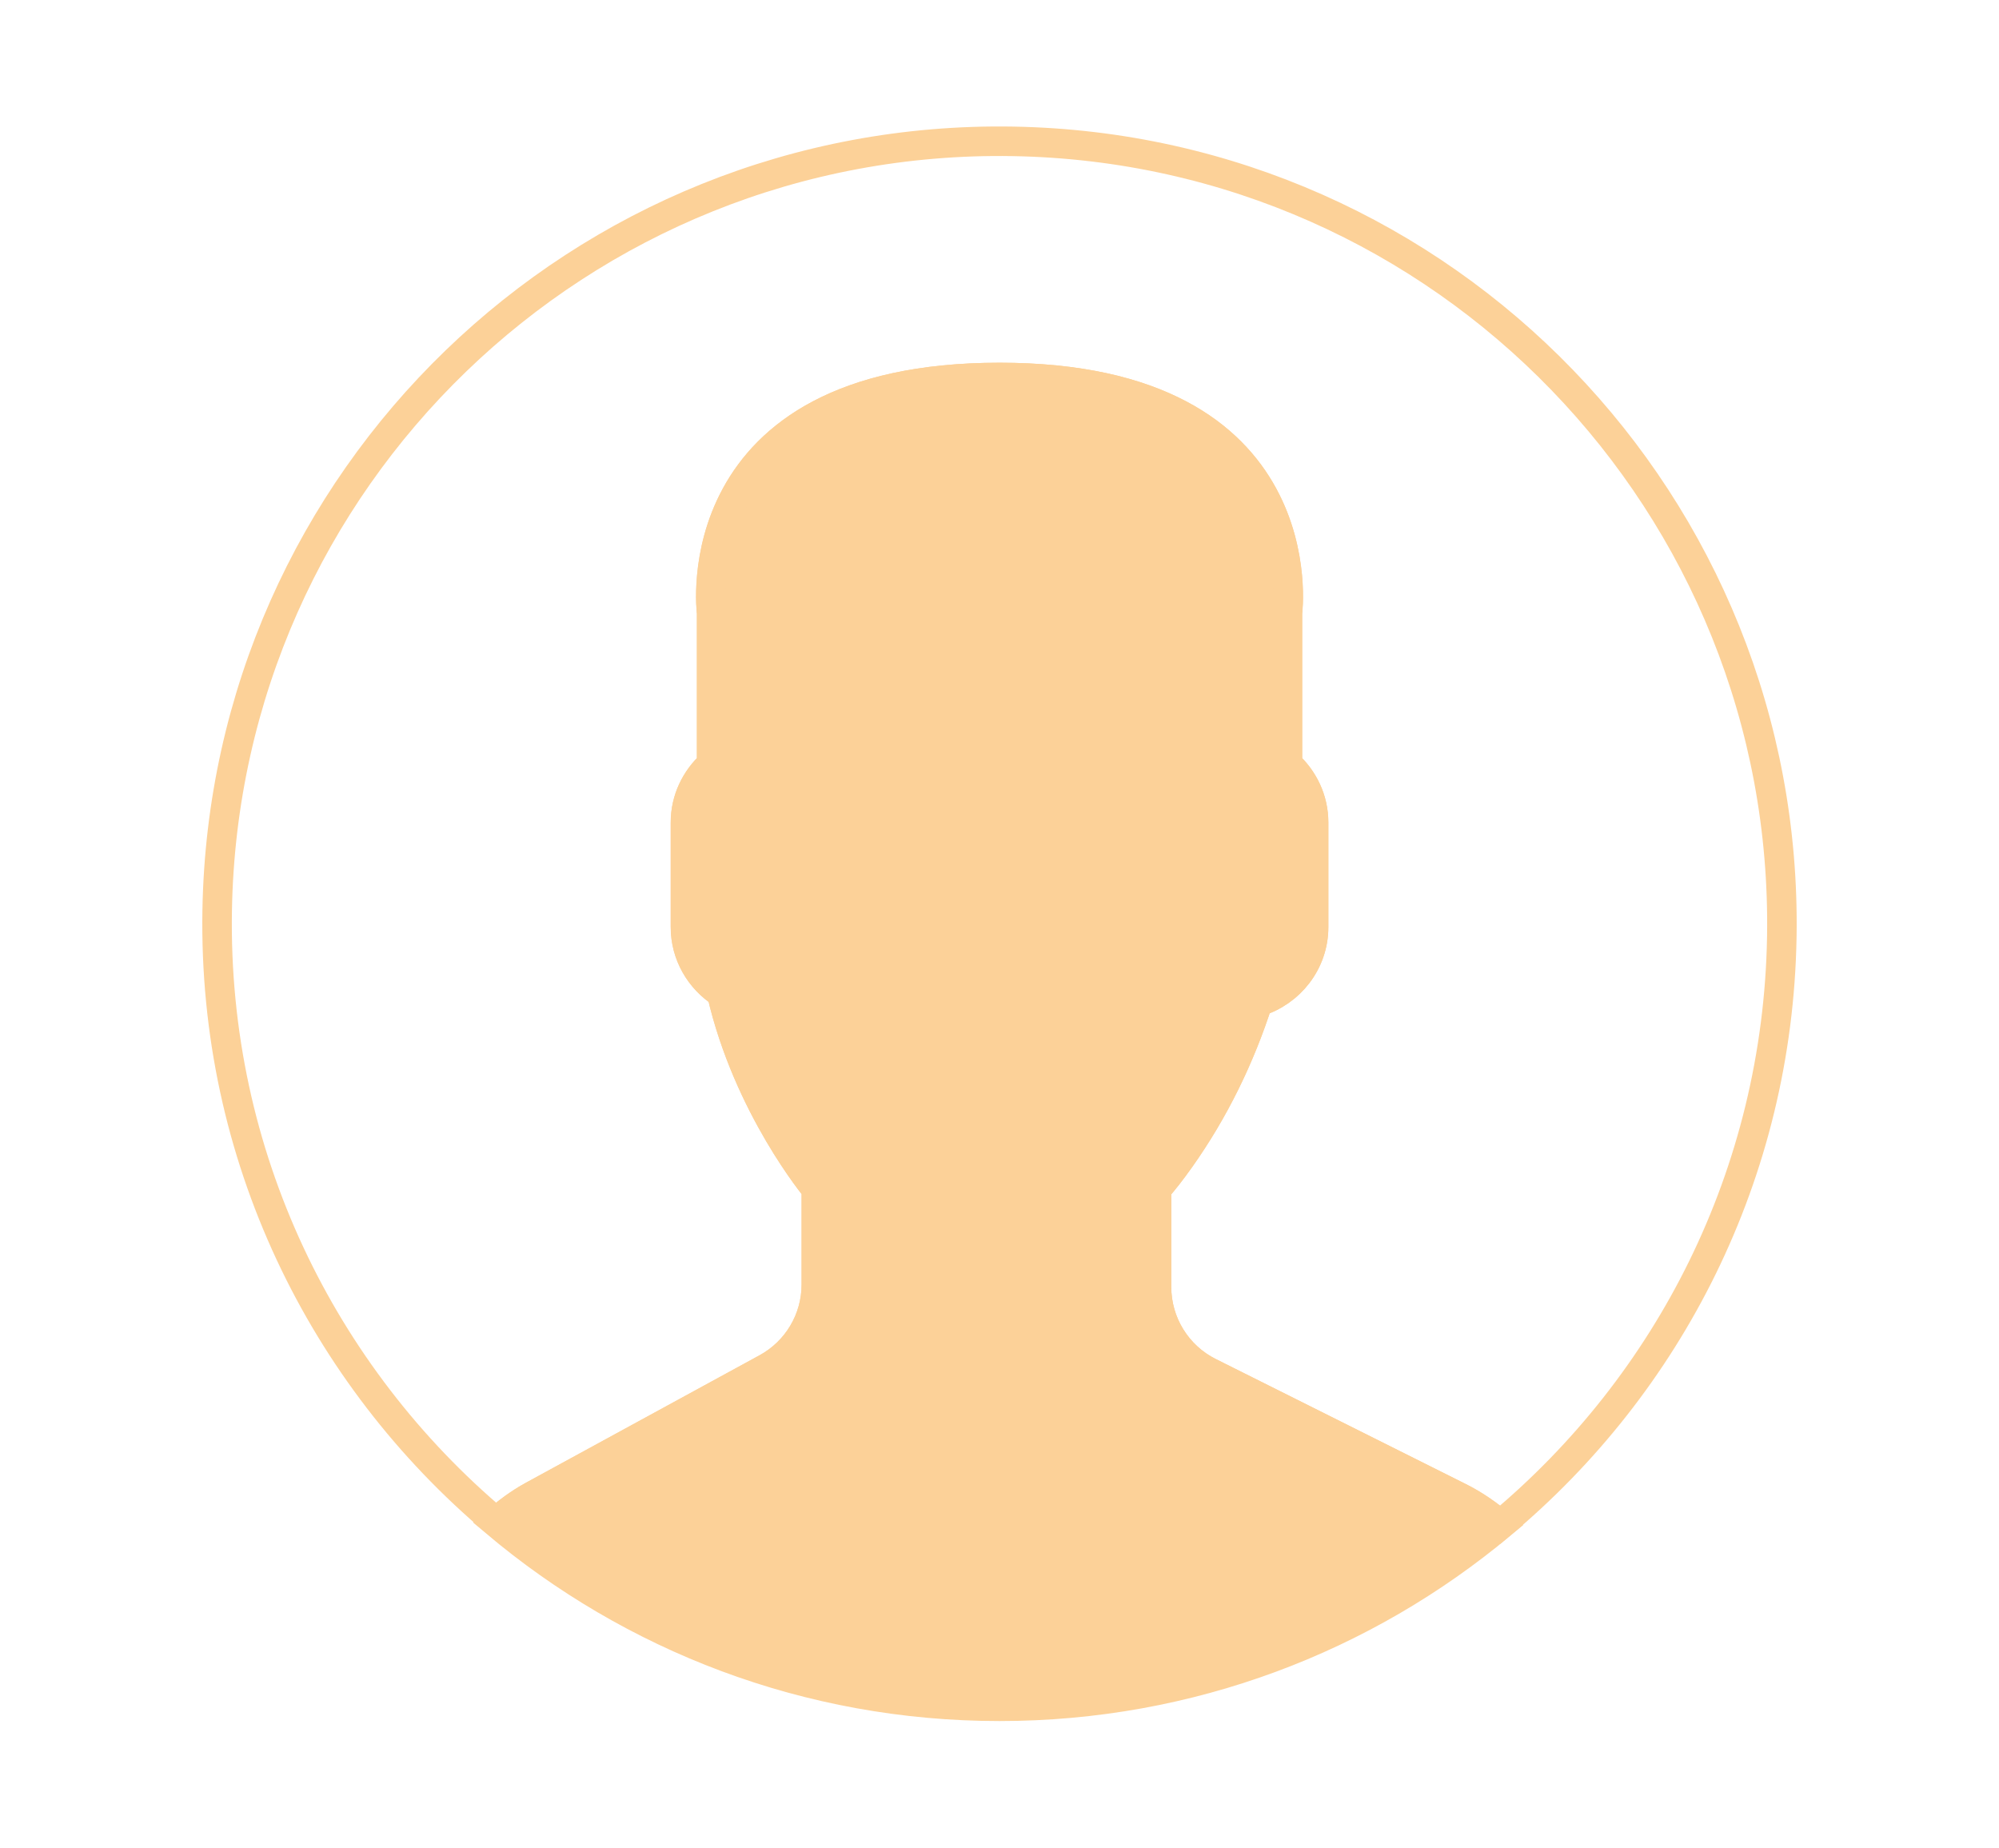
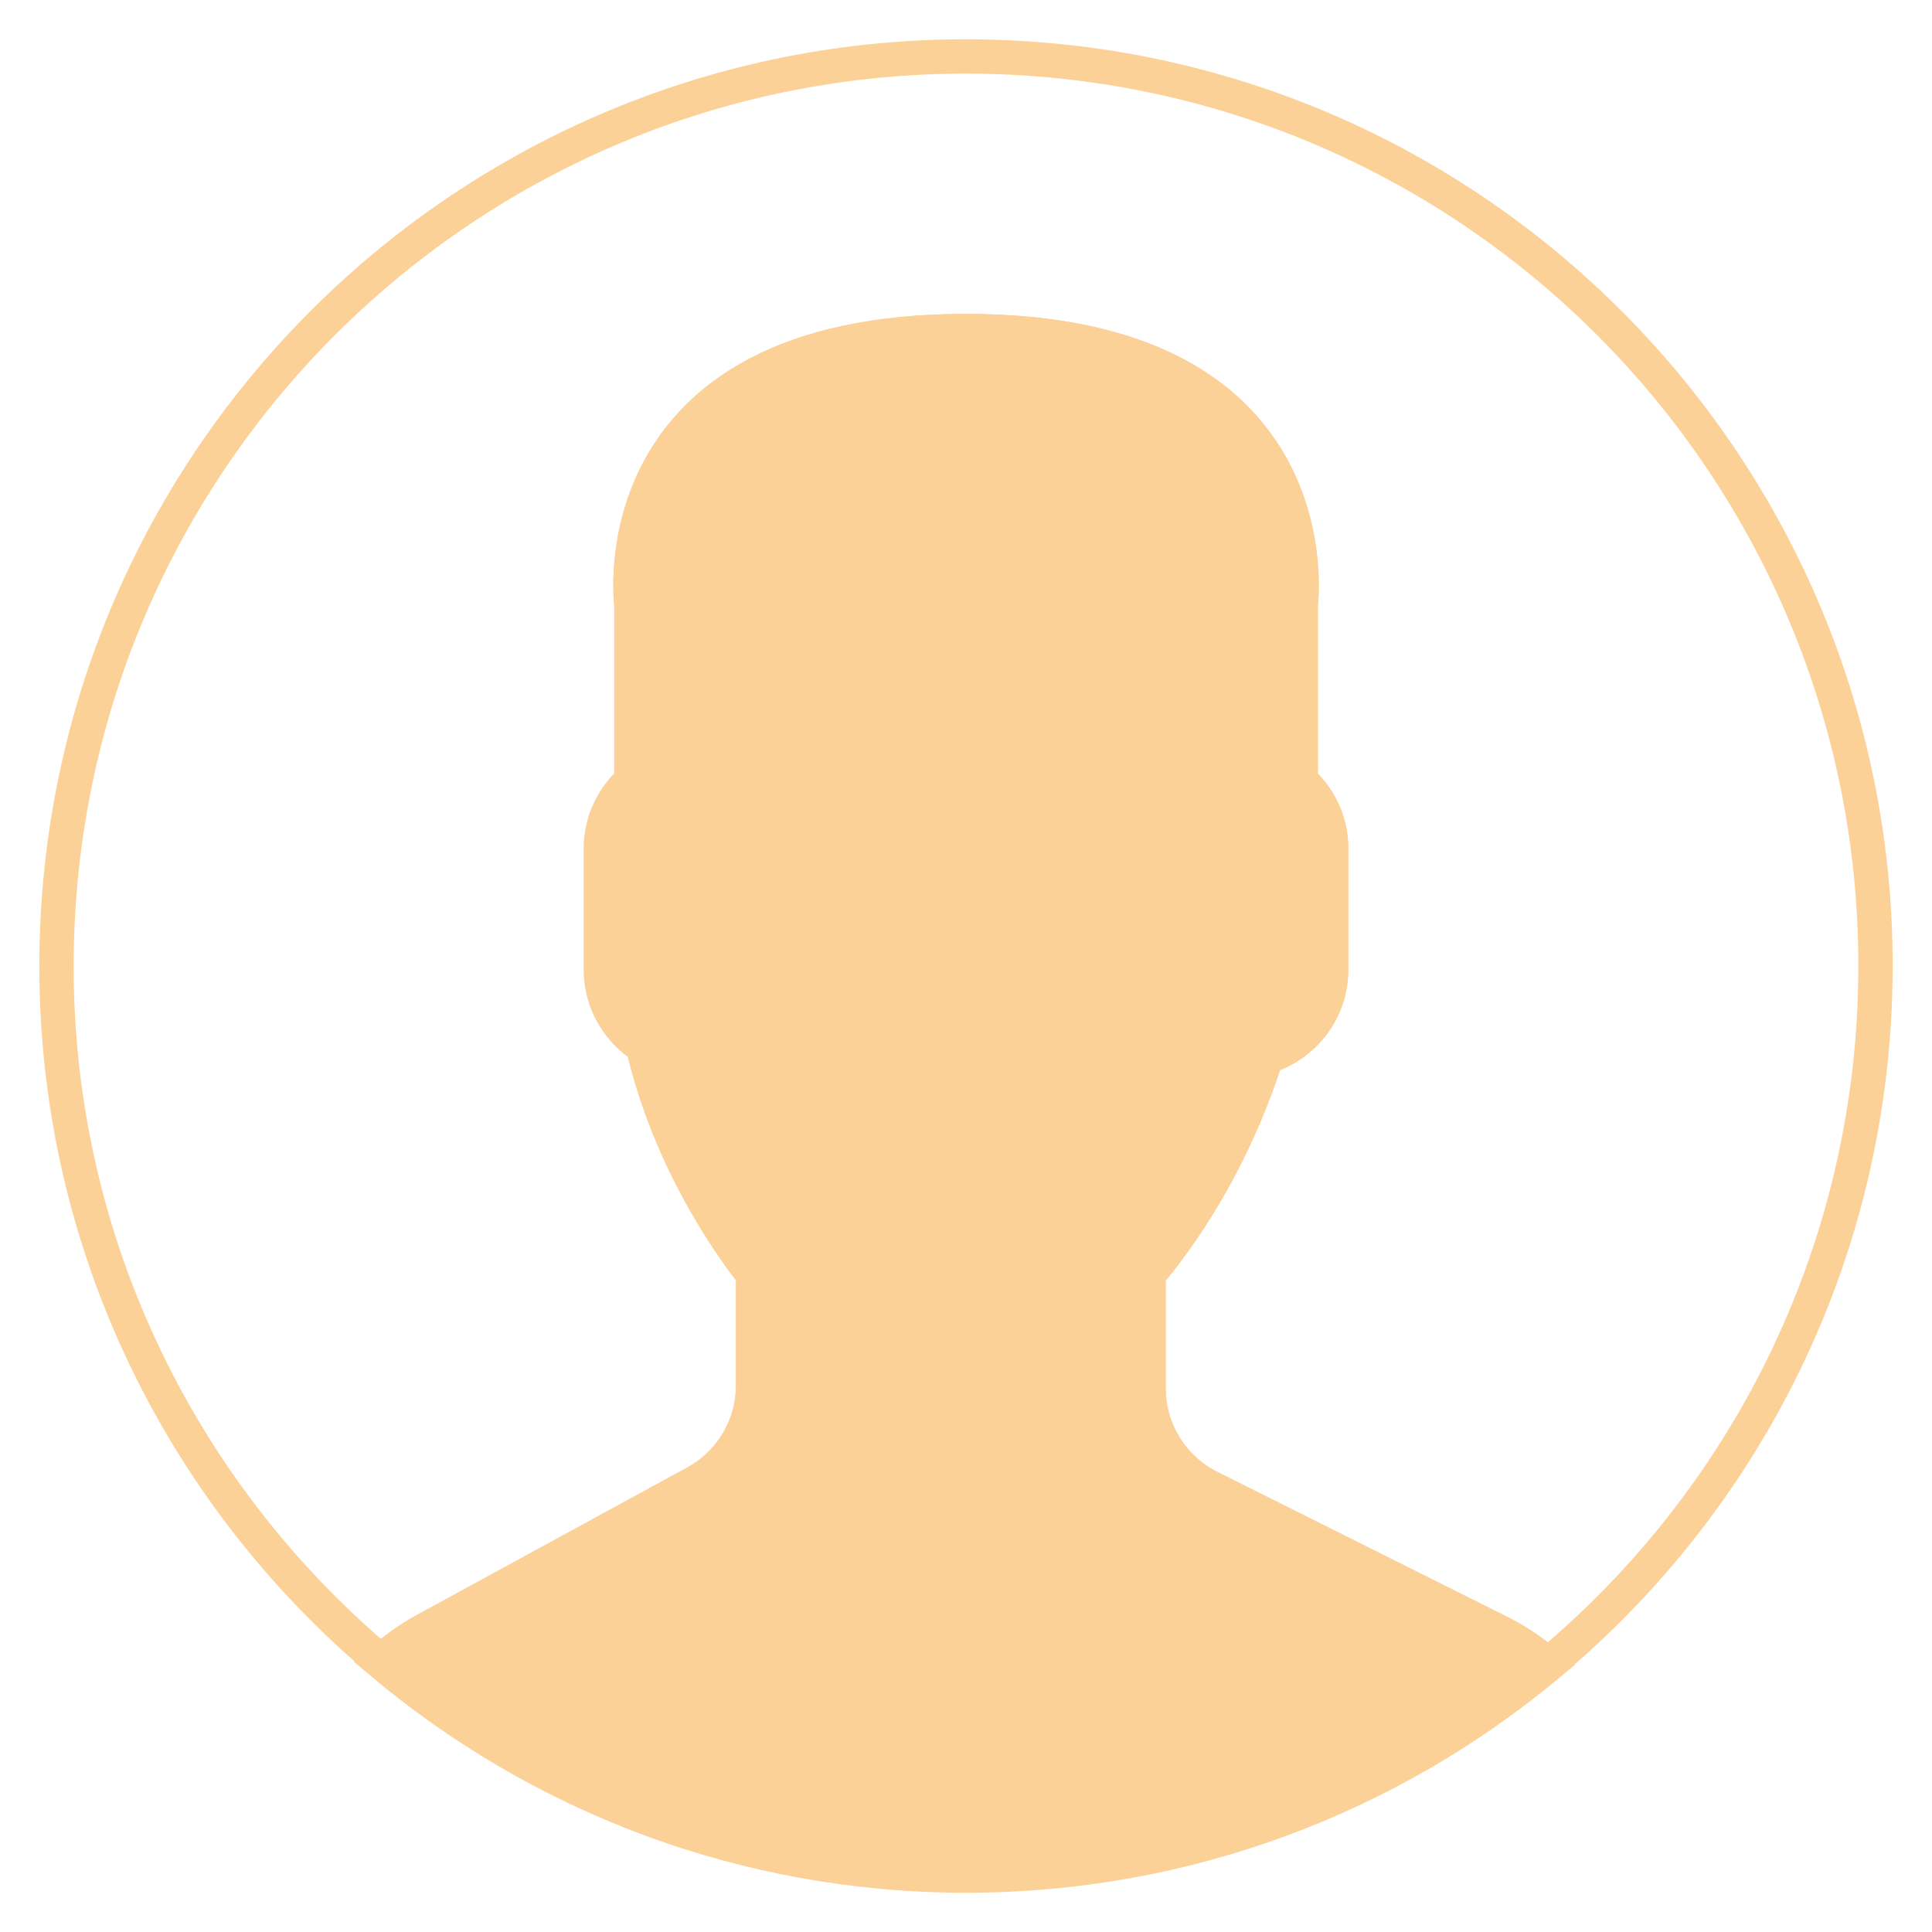
- <svg xmlns="http://www.w3.org/2000/svg" xmlns:xlink="http://www.w3.org/1999/xlink" enable-background="new 0 0 53 53" height="53" viewBox="0 0 57.35 53" width="57.35" version="1.1" id="svg102">
-   <defs id="defs106" />
-   <linearGradient id="a">
-     <stop offset="0" stop-color="#071e25" id="stop2" />
-     <stop offset=".135" stop-color="#051722" id="stop4" />
-     <stop offset=".285" stop-color="#04111b" id="stop6" />
-     <stop offset=".469" stop-color="#061317" id="stop8" />
-     <stop offset=".692" stop-color="#040e16" id="stop10" />
-     <stop offset=".902" stop-color="#030c14" id="stop12" />
-     <stop offset="1" stop-color="#030a16" id="stop14" />
-   </linearGradient>
-   <linearGradient id="b" gradientTransform="matrix(0.4016061,0,0,0.1878507,-29.54469,14.9505)" gradientUnits="userSpaceOnUse" x1="75.444" x2="203.654" xlink:href="#a" y1="183.361" y2="183.361" />
-   <linearGradient id="c" gradientUnits="userSpaceOnUse" x1="0" x2="52.998" xlink:href="#a" y1="23.426" y2="23.426" />
-   <linearGradient id="d" gradientUnits="userSpaceOnUse" x1="9.437" x2="43.464" xlink:href="#a" y1="49.876" y2="49.876" />
-   <g id="g855">
-     <rect y="0" x="0" height="53" width="57.35" id="rect833" style="opacity:1;fill:none;fill-opacity:1;stroke:none;stroke-width:0.322;stroke-linecap:round;stroke-linejoin:miter;stroke-miterlimit:4;stroke-dasharray:none;stroke-dashoffset:0;stroke-opacity:1;paint-order:stroke fill markers" />
-     <g transform="translate(1.881363,-1.7438609e-6)" id="g848">
-       <path id="path915" d="m 20.113,39.251 -6.698,3.654 c -0.393,0.214 -0.746,0.478 -1.075,0.765 3.905,3.293 8.946,5.279 14.454,5.279 5.467,0 10.476,-1.957 14.37,-5.205 -0.359,-0.303 -0.749,-0.576 -1.181,-0.791 L 32.811,39.367 C 31.884,38.903 31.299,37.956 31.299,36.92 v -2.814 c 0.202,-0.23 0.432,-0.524 0.679,-0.873 0.978,-1.381 1.717,-2.9 2.23,-4.493 0.92,-0.284 1.598,-1.133 1.598,-2.143 v -3.004 c 0,-0.661 -0.294,-1.251 -0.751,-1.665 v -4.342 c 0,0 0.892,-6.757 -8.259,-6.757 -9.151,0 -8.259,6.757 -8.259,6.757 v 4.342 c -0.457,0.413 -0.751,1.004 -0.751,1.665 v 3.004 c 0,0.791 0.416,1.488 1.039,1.89 0.751,3.267 2.716,5.619 2.716,5.619 v 2.745 c -8.47e-4,1 -0.548,1.92 -1.427,2.4 z" style="fill:#fcd198;fill-opacity:1;stroke:#fcd198;stroke-width:0.847;stroke-opacity:1" />
-       <g id="g919" transform="matrix(0.8471014,0,0,0.8471014,4.346068,3.204661)">
-         <path id="path917" d="M 26.953,1.004 C 12.32,0.754 0.254,12.414 0.004,27.047 -0.138,35.344 3.56,42.801 9.448,47.76 c 0.385,-0.336 0.798,-0.644 1.257,-0.894 l 7.907,-4.313 c 1.037,-0.566 1.683,-1.653 1.683,-2.835 v -3.24 c 0,0 -2.321,-2.776 -3.206,-6.633 -0.734,-0.475 -1.226,-1.296 -1.226,-2.231 v -3.546 c 0,-0.78 0.347,-1.477 0.886,-1.965 v -5.126 c 0,0 -1.053,-7.977 9.75,-7.977 10.803,0 9.75,7.977 9.75,7.977 v 5.126 c 0.54,0.488 0.886,1.185 0.886,1.965 v 3.546 c 0,1.192 -0.8,2.195 -1.886,2.53 -0.605,1.881 -1.478,3.674 -2.632,5.304 -0.291,0.411 -0.563,0.759 -0.801,1.03 V 39.8 c 0,1.223 0.691,2.342 1.785,2.888 l 8.467,4.233 c 0.508,0.254 0.967,0.575 1.39,0.932 5.71,-4.762 9.399,-11.882 9.536,-19.9 C 53.246,13.32 41.587,1.254 26.953,1.004 Z" style="fill:none;fill-opacity:1;stroke:#fcd198;stroke-opacity:1" />
-       </g>
-     </g>
+ <svg xmlns="http://www.w3.org/2000/svg" enable-background="new 0 0 53 53" height="100" viewBox="0 0 100 100" width="100">
+   <path d="m0 0h100v100h-100z" fill="none" stroke-width="1.814" />
+   <g stroke="#fcd198" transform="matrix(2.097173 0 0 2.097173 -6.190478 -5.575044)">
+     <path d="m20.113 39.251-6.698 3.654c-.393.214-.746.478-1.075.765 3.905 3.293 8.946 5.279 14.454 5.279 5.467 0 10.476-1.957 14.37-5.205-.359-.303-.749-.576-1.181-.791l-7.172-3.586c-.927-.463-1.512-1.41-1.512-2.446v-2.814c.202-.23.432-.524.679-.873.978-1.381 1.717-2.9 2.23-4.493.92-.284 1.598-1.133 1.598-2.143v-3.004c0-.661-.294-1.251-.751-1.665v-4.342s.892-6.757-8.259-6.757-8.259 6.757-8.259 6.757v4.342c-.457.413-.751 1.004-.751 1.665v3.004c0 .791.416 1.488 1.039 1.89.751 3.267 2.716 5.619 2.716 5.619v2.745c-.001 1-.548 1.92-1.427 2.4z" fill="#fcd198" stroke-width=".847" />
+     <path d="m26.953 1.004c-14.633-.25-26.699 11.41-26.949 26.043-.142 8.297 3.556 15.754 9.444 20.713.385-.336.798-.644 1.257-.894l7.907-4.313c1.037-.566 1.683-1.653 1.683-2.835v-3.24s-2.321-2.776-3.206-6.633c-.734-.475-1.226-1.296-1.226-2.231v-3.546c0-.78.347-1.477.886-1.965v-5.126s-1.053-7.977 9.75-7.977 9.75 7.977 9.75 7.977v5.126c.54.488.886 1.185.886 1.965v3.546c0 1.192-.8 2.195-1.886 2.53-.605 1.881-1.478 3.674-2.632 5.304-.291.411-.563.759-.801 1.03v3.322c0 1.223.691 2.342 1.785 2.888l8.467 4.233c.508.254.967.575 1.39.932 5.71-4.762 9.399-11.882 9.536-19.9.252-14.633-11.407-26.699-26.041-26.949z" fill="none" transform="matrix(.8471014 0 0 .8471014 4.346068 3.204661)" />
  </g>
</svg>
